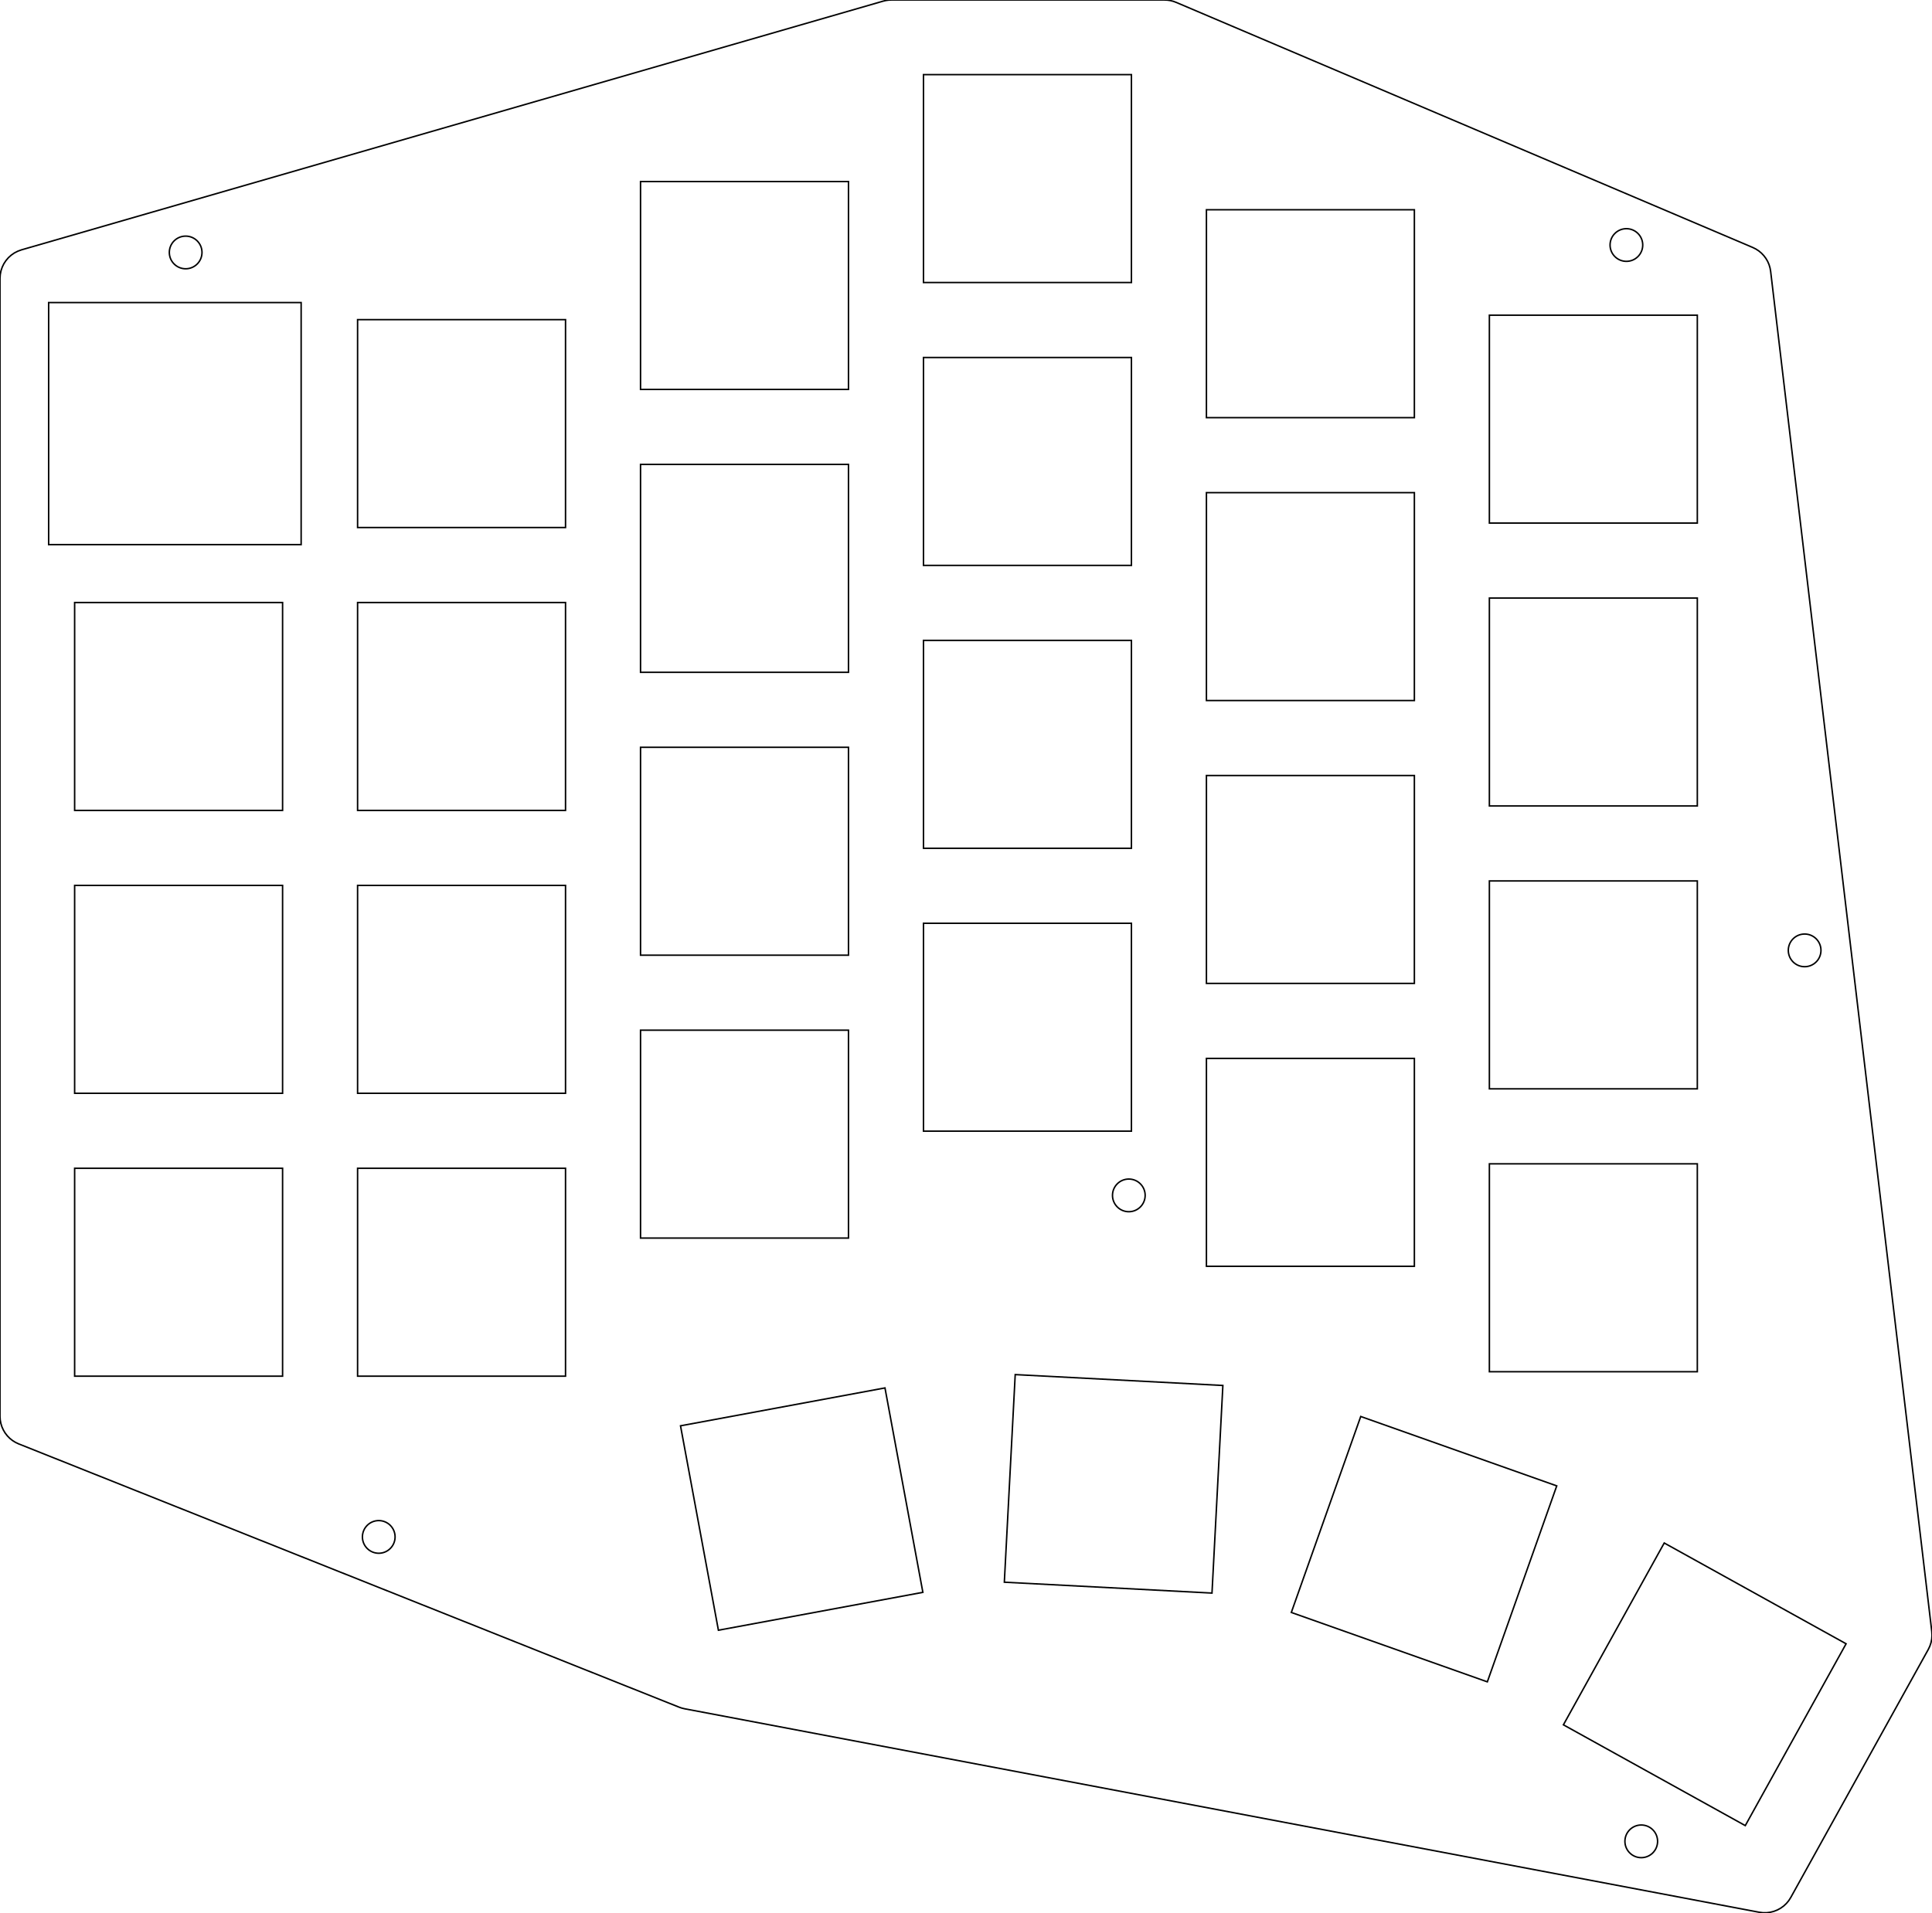
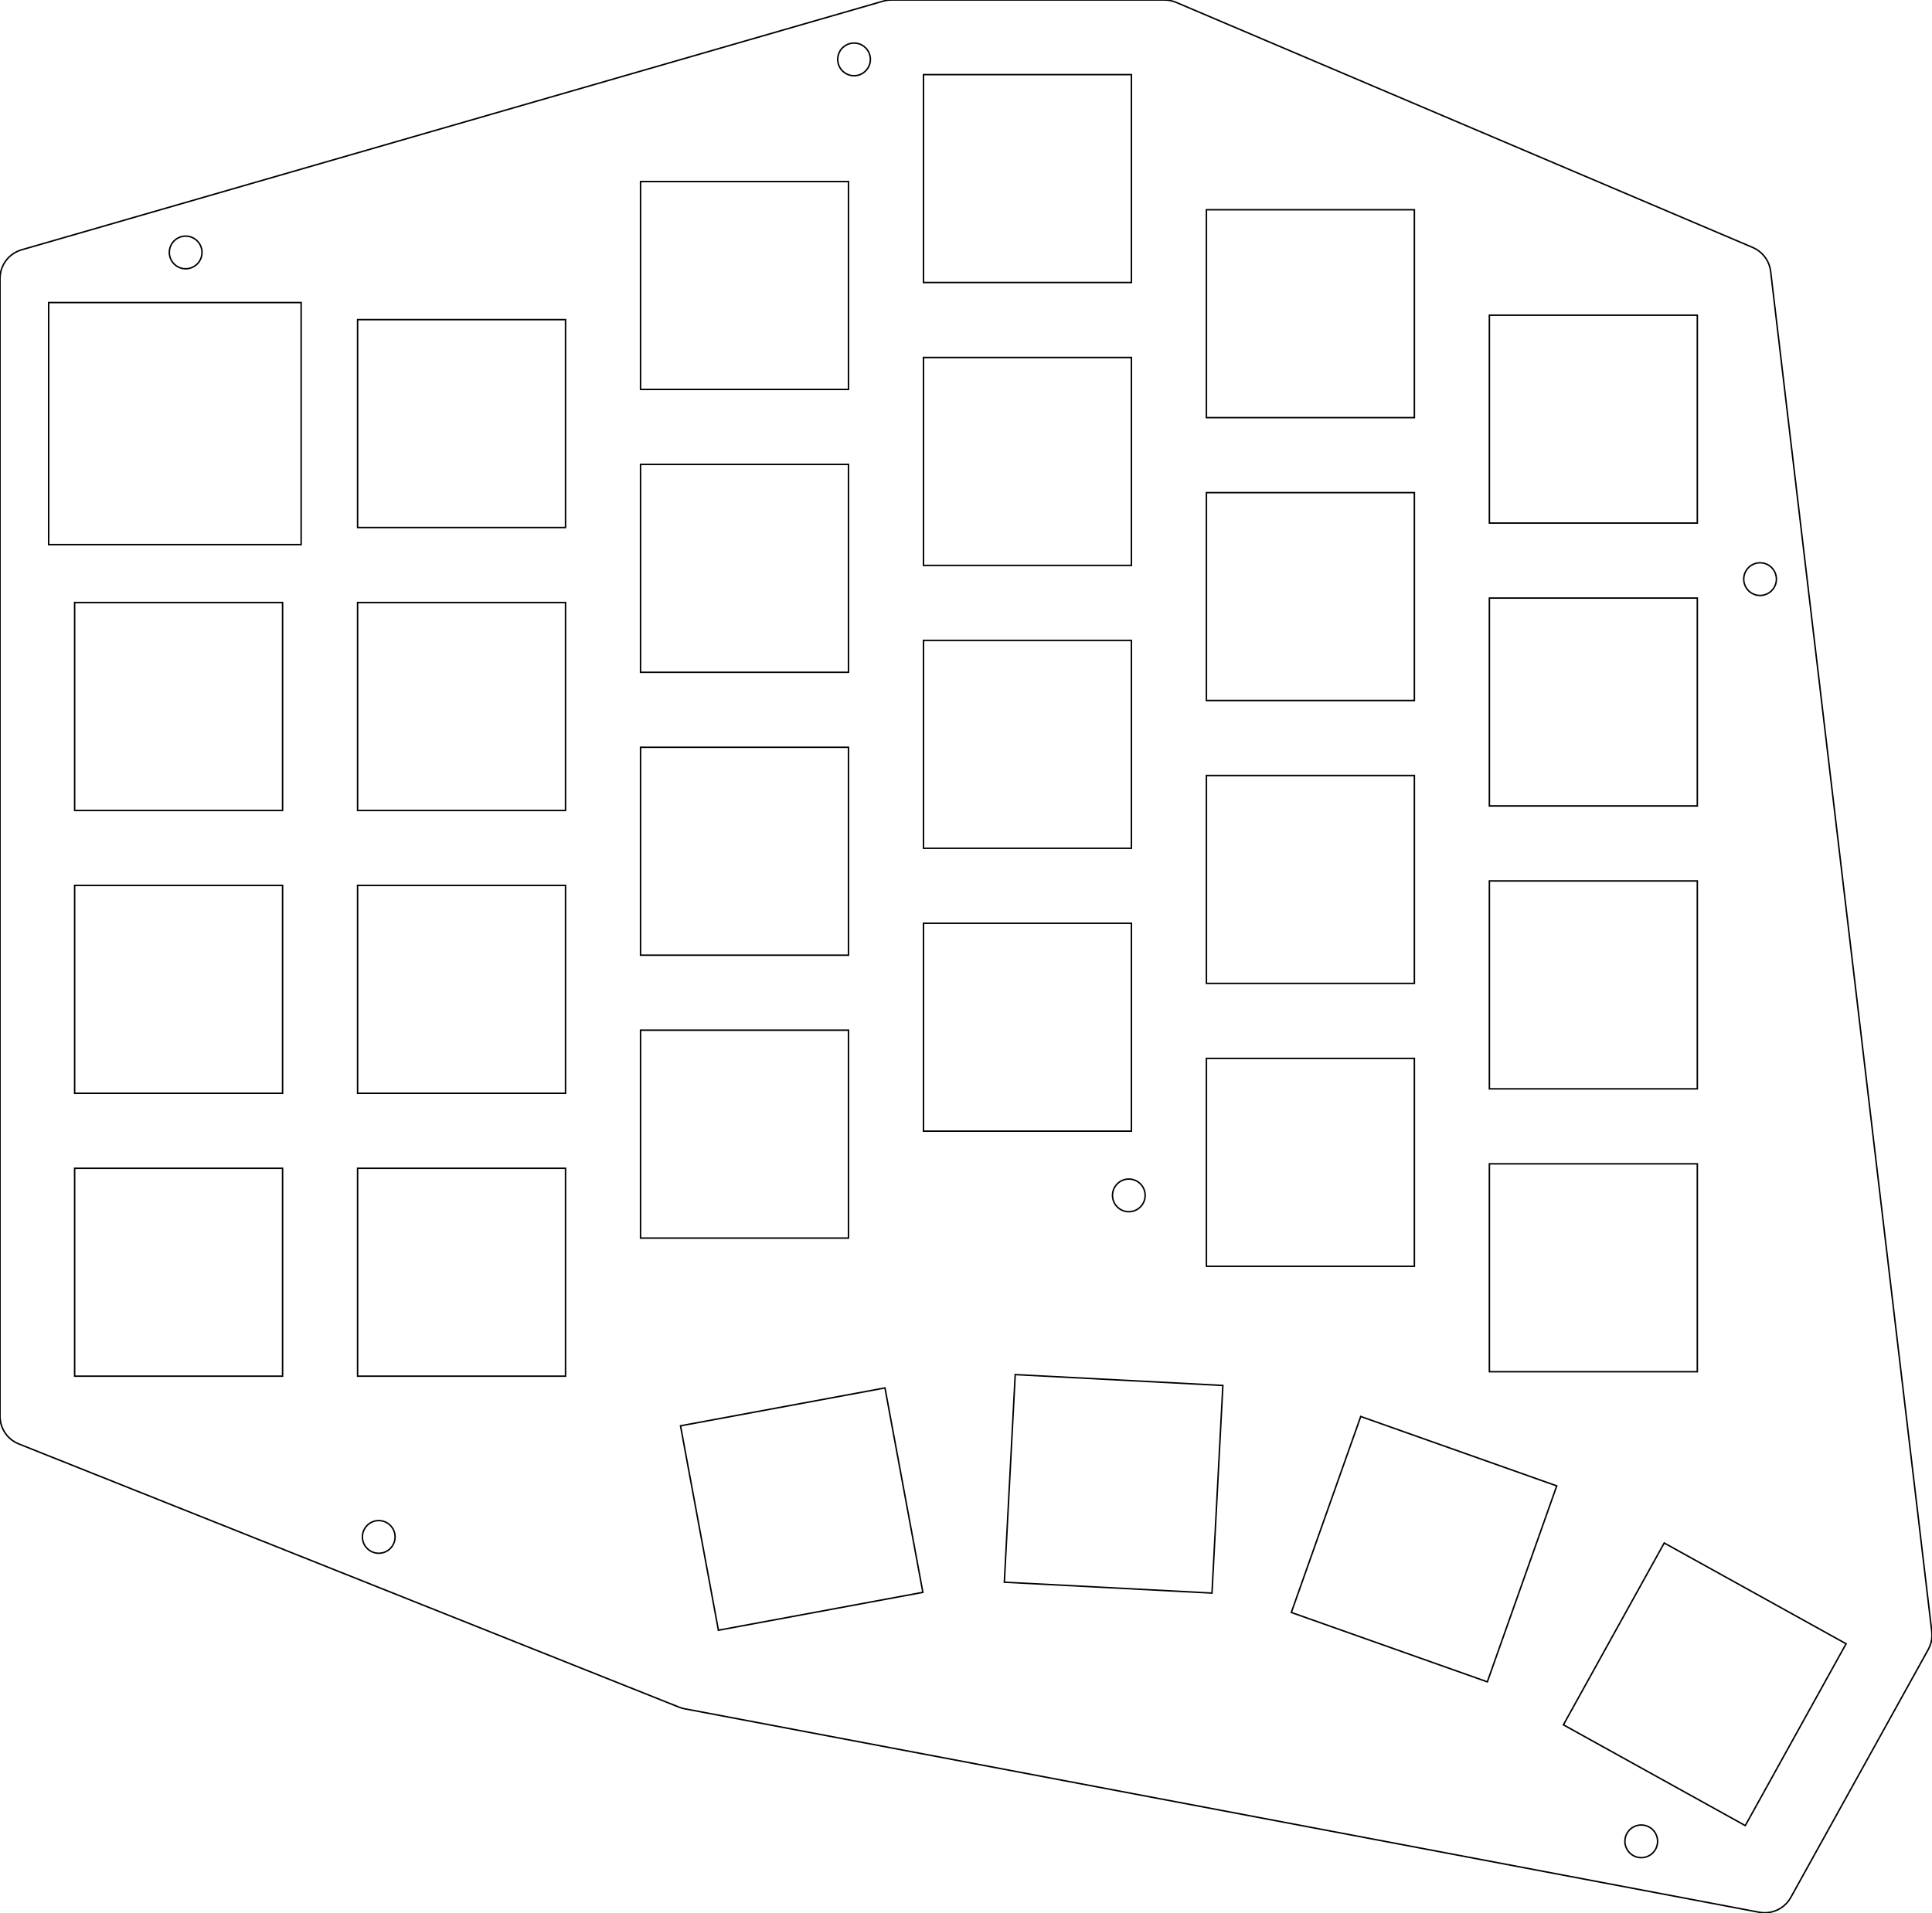
<svg xmlns="http://www.w3.org/2000/svg" width="130.075mm" height="128.807mm" viewBox="-69.175 -50.125 130.075 128.807">
  <g fill="none" stroke="#000" stroke-width="0.1">
    <path d="M -69.175 -31.377 L -69.158 -31.634 L -69.109 -31.887 L -69.027 -32.132 L -68.915 -32.364 L -68.773 -32.579 L -68.606 -32.775 L -68.414 -32.947 L -68.202 -33.094 L -67.972 -33.211 L -67.73 -33.299 L -9.721 -50.047 L -9.539 -50.09 L -9.354 -50.116 L -9.166 -50.125 L 9.229 -50.125 L 9.43 -50.115 L 9.628 -50.085 L 9.823 -50.035 L 10.011 -49.965 L 48.832 -33.459 L 49.041 -33.355 L 49.237 -33.228 L 49.416 -33.079 L 49.577 -32.909 L 49.717 -32.723 L 49.835 -32.521 L 49.928 -32.307 L 49.995 -32.083 L 50.036 -31.854 L 60.886 59.749 L 60.9 59.998 L 60.883 60.247 L 60.834 60.492 L 60.756 60.729 L 60.649 60.954 L 51.391 77.656 L 51.257 77.866 L 51.097 78.059 L 50.914 78.23 L 50.711 78.376 L 50.492 78.496 L 50.259 78.588 L 50.017 78.65 L 49.769 78.682 L 49.518 78.682 L 49.27 78.651 L -23.082 64.948 L -23.269 64.903 L -23.451 64.841 L -67.916 47.111 L -68.131 47.009 L -68.333 46.883 L -68.519 46.734 L -68.685 46.564 L -68.831 46.375 L -68.952 46.17 L -69.049 45.953 L -69.118 45.725 L -69.161 45.49 L -69.175 45.253 Z" />
    <rect x="-65.9" y="-29.75" width="17" height="16.3" />
    <rect x="-64.15" y="-9.55" width="14" height="14" />
    <rect x="-64.15" y="9.5" width="14" height="14" />
    <rect x="-64.15" y="28.55" width="14" height="14" />
    <rect x="-45.1" y="-28.6" width="14" height="14" />
    <rect x="-45.1" y="-9.55" width="14" height="14" />
    <rect x="-45.1" y="9.5" width="14" height="14" />
    <rect x="-45.1" y="28.55" width="14" height="14" />
    <rect x="-26.05" y="-37.9" width="14" height="14" />
    <rect x="-26.05" y="-18.85" width="14" height="14" />
    <rect x="-26.05" y="0.2" width="14" height="14" />
    <rect x="-26.05" y="19.25" width="14" height="14" />
    <rect x="-7" y="-45.1" width="14" height="14" />
    <rect x="-7" y="-26.05" width="14" height="14" />
    <rect x="-7" y="-7" width="14" height="14" />
    <rect x="-7" y="12.05" width="14" height="14" />
    <rect x="12.05" y="-36" width="14" height="14" />
    <rect x="12.05" y="-16.95" width="14" height="14" />
    <rect x="12.05" y="2.1" width="14" height="14" />
    <rect x="12.05" y="21.15" width="14" height="14" />
    <rect x="31.1" y="-28.9" width="14" height="14" />
    <rect x="31.1" y="-9.85" width="14" height="14" />
    <rect x="31.1" y="9.2" width="14" height="14" />
    <rect x="31.1" y="28.25" width="14" height="14" />
    <rect x="-22.2" y="44.5" width="14" height="14" transform="rotate(-10.5 -15.2 51.5)" />
    <rect x="-1.2" y="42.8" width="14" height="14" transform="rotate(3 5.8 49.8)" />
    <rect x="19.7" y="47.2" width="14" height="14" transform="rotate(19.5 26.7 54.2)" />
    <rect x="38.6" y="56.3" width="14" height="14" transform="rotate(29 45.6 63.3)" />
    <circle cx="41.325" cy="73.875" r="1.1" />
    <circle cx="-56.675" cy="-33.125" r="1.1" />
-     <circle cx="40.325" cy="-33.625" r="1.1" />
    <circle cx="-43.675" cy="53.375" r="1.1" />
+     <circle cx="49.325" cy="-11.125" r="1.1" />
    <circle cx="6.825" cy="30.375" r="1.1" />
-     <circle cx="52.325" cy="13.875" r="1.1" />
+     <circle cx="-11.675" cy="-46.125" r="1.1" />
  </g>
</svg>
